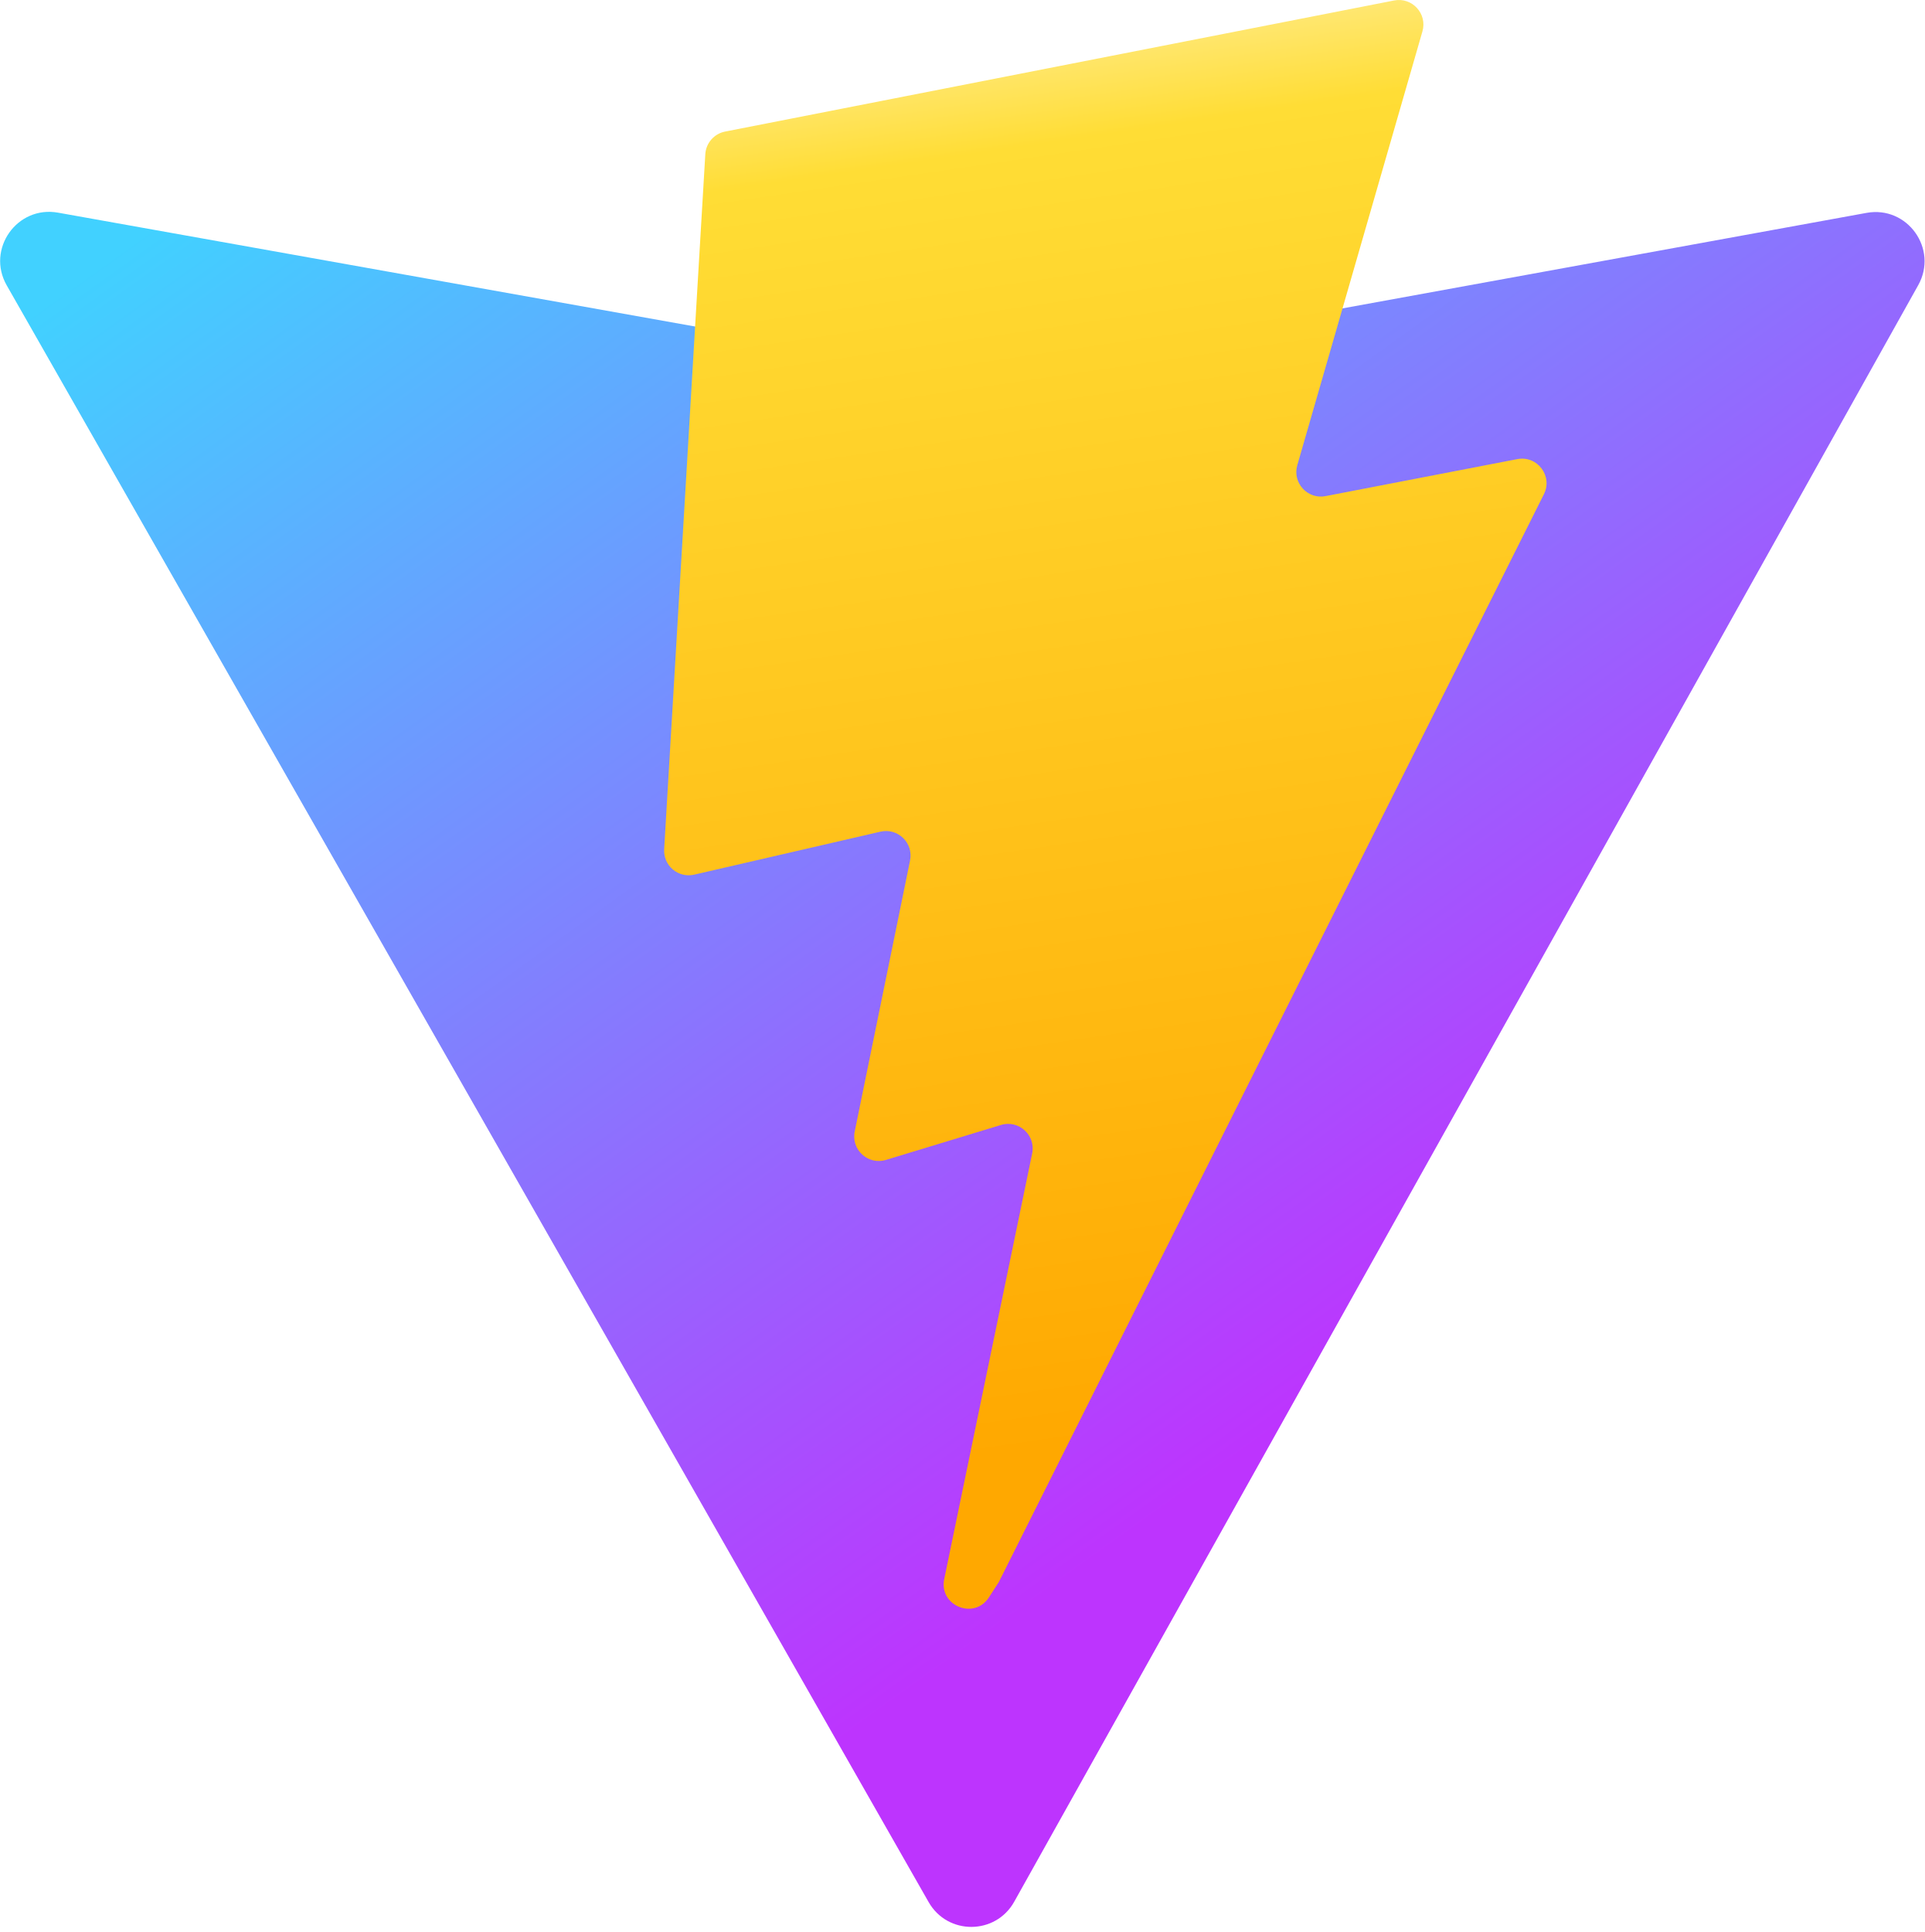
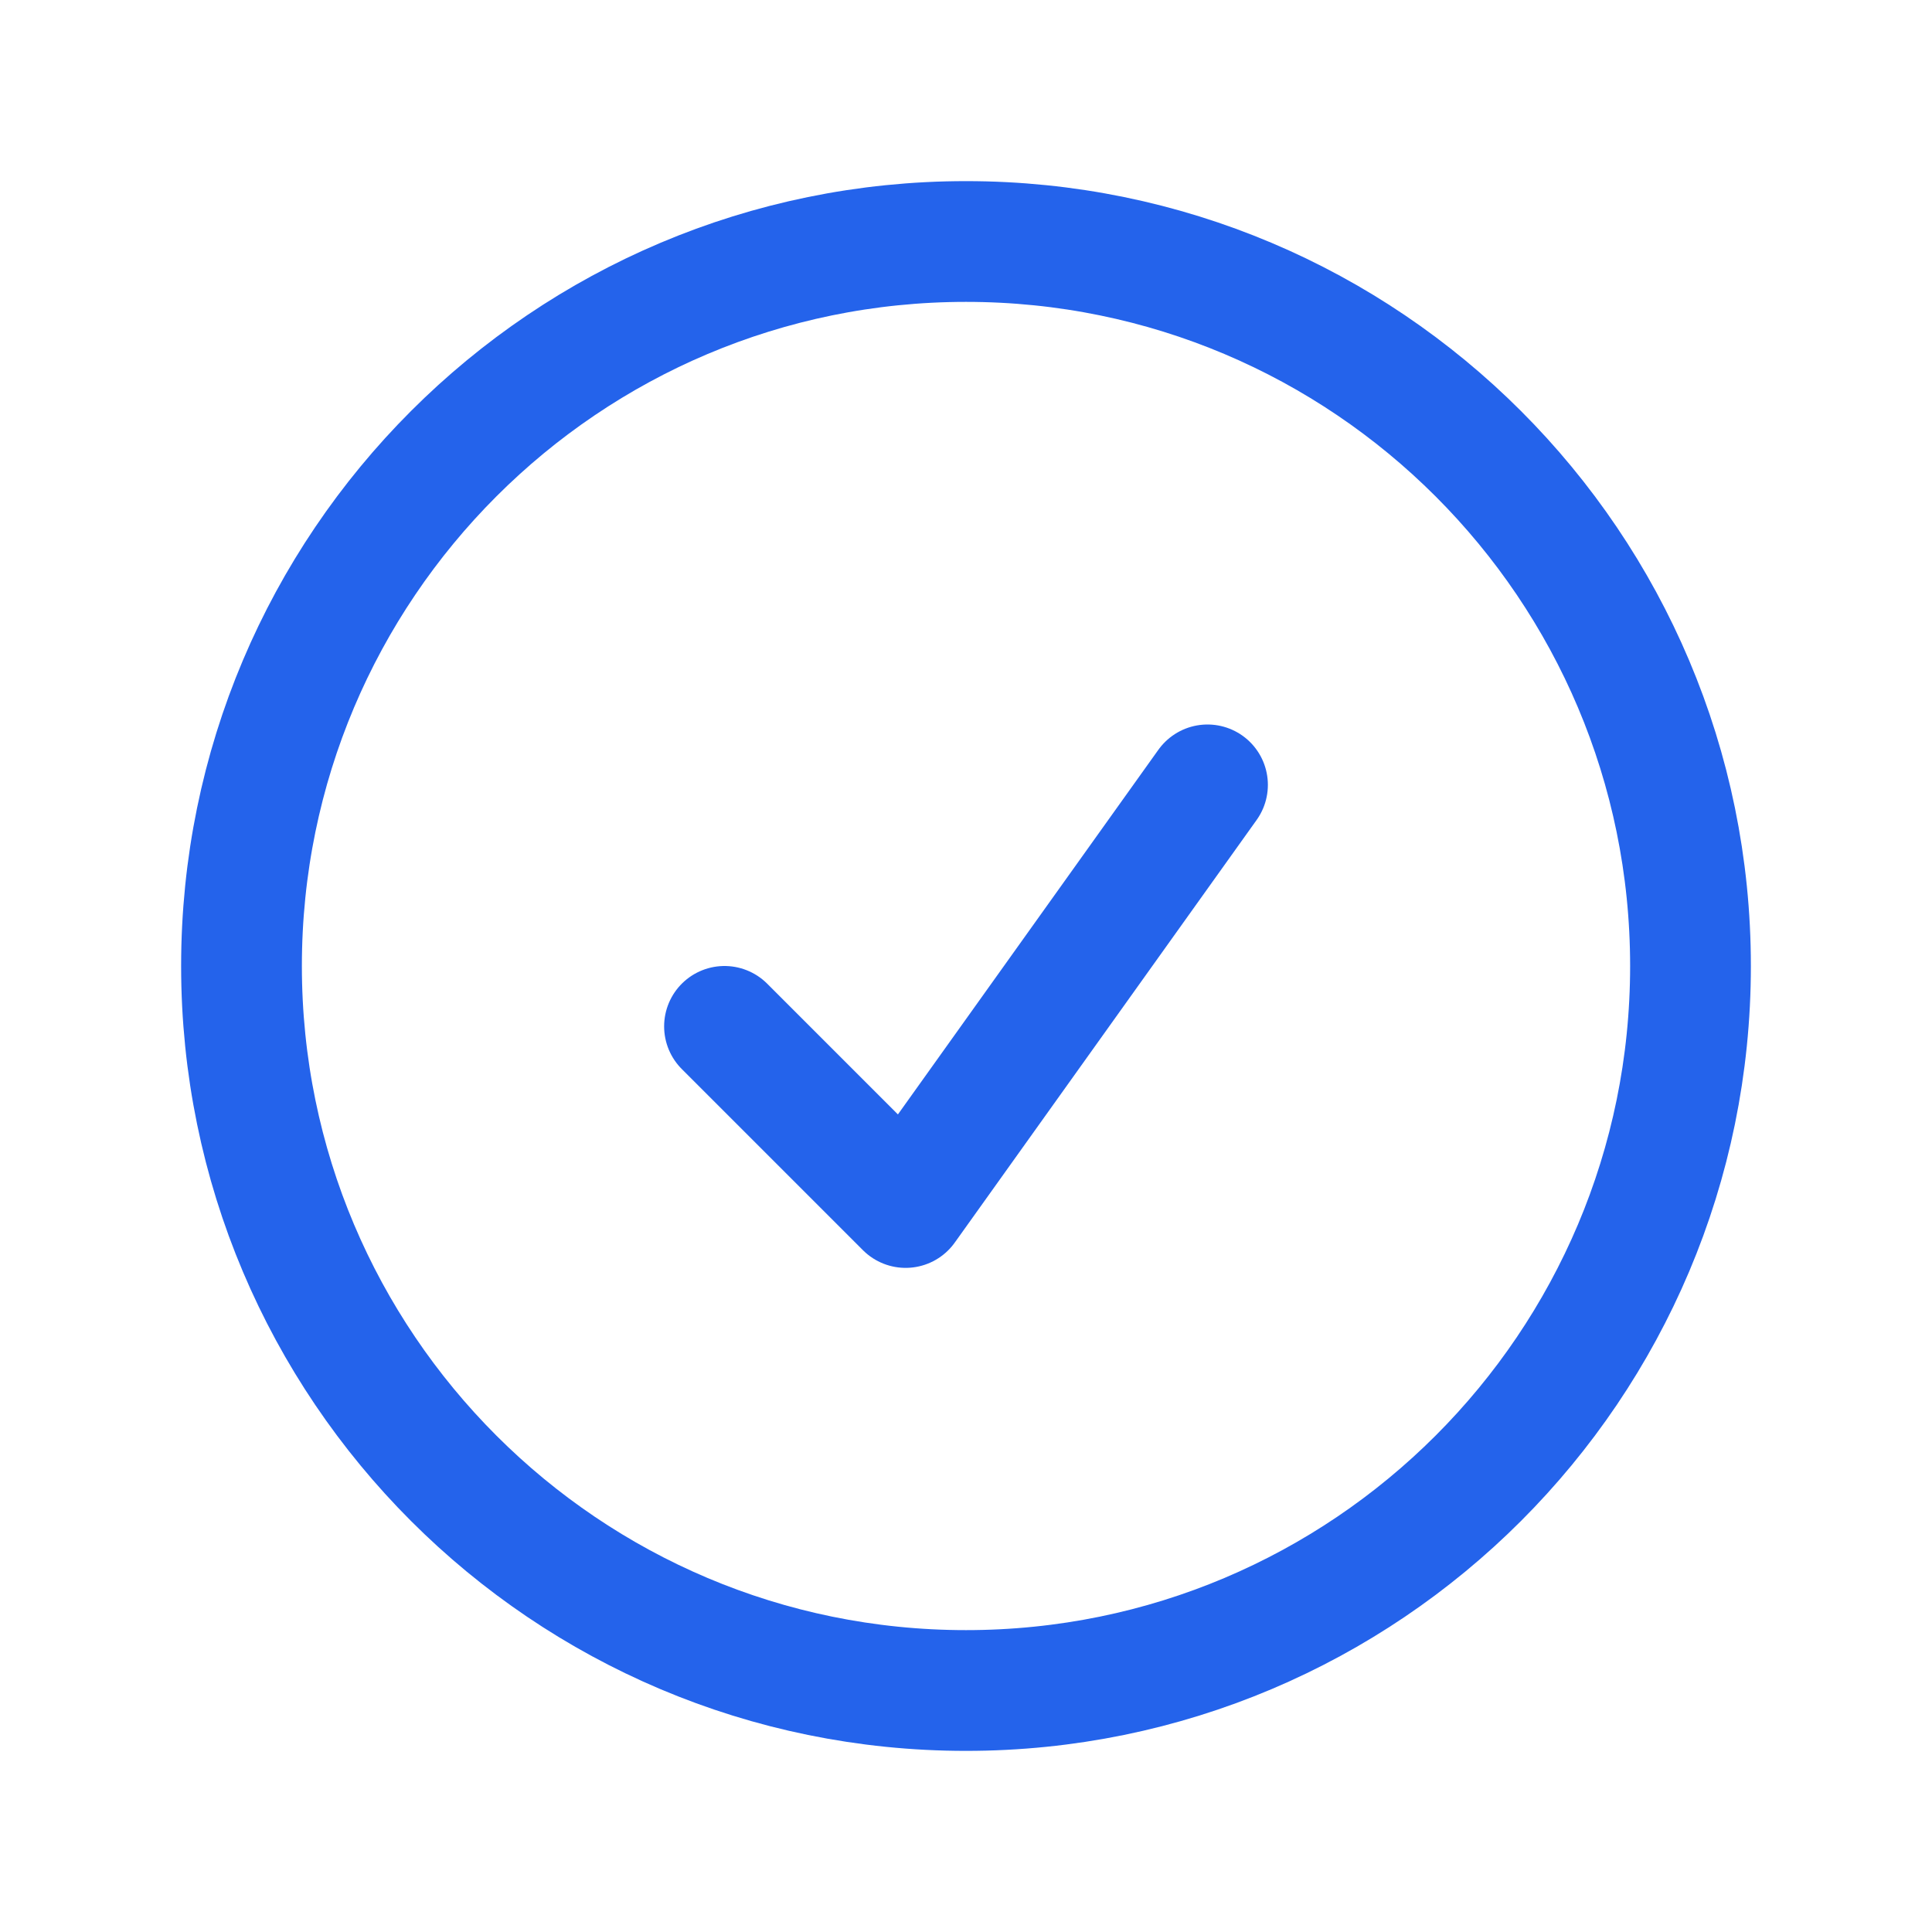
- <svg xmlns="http://www.w3.org/2000/svg" aria-hidden="true" role="img" class="iconify iconify--logos" width="31.88" height="32" preserveAspectRatio="xMidYMid meet" viewBox="0 0 256 257">
-   <defs>
-     <linearGradient id="IconifyId1813088fe1fbc01fb466" x1="-.828%" x2="57.636%" y1="7.652%" y2="78.411%">
-       <stop offset="0%" stop-color="#41D1FF" />
-       <stop offset="100%" stop-color="#BD34FE" />
-     </linearGradient>
-     <linearGradient id="IconifyId1813088fe1fbc01fb467" x1="43.376%" x2="50.316%" y1="2.242%" y2="89.03%">
-       <stop offset="0%" stop-color="#FFEA83" />
-       <stop offset="8.333%" stop-color="#FFDD35" />
-       <stop offset="100%" stop-color="#FFA800" />
-     </linearGradient>
-   </defs>
-   <path fill="url(#IconifyId1813088fe1fbc01fb466)" d="M255.153 37.938L134.897 252.976c-2.483 4.44-8.862 4.466-11.382.048L.875 37.958c-2.746-4.814 1.371-10.646 6.827-9.67l120.385 21.517a6.537 6.537 0 0 0 2.322-.004l117.867-21.483c5.438-.991 9.574 4.796 6.877 9.62Z" />
-   <path fill="url(#IconifyId1813088fe1fbc01fb467)" d="M185.432.063L96.44 17.501a3.268 3.268 0 0 0-2.634 3.014l-5.474 92.456a3.268 3.268 0 0 0 3.997 3.378l24.777-5.718c2.318-.535 4.413 1.507 3.936 3.838l-7.361 36.047c-.495 2.426 1.782 4.5 4.151 3.78l15.304-4.649c2.372-.72 4.652 1.36 4.15 3.788l-11.698 56.621c-.732 3.542 3.979 5.473 5.943 2.437l1.313-2.028l72.516-144.72c1.215-2.423-.88-5.186-3.54-4.672l-25.505 4.922c-2.396.462-4.435-1.77-3.759-4.114l16.646-57.705c.677-2.35-1.37-4.583-3.769-4.113Z" />
+ <svg xmlns="http://www.w3.org/2000/svg" fill="none" viewBox="0 0 24 24" stroke-width="1.5" stroke="#2463EB" class="w-6 h-6">
+   <path stroke-linecap="round" stroke-linejoin="round" d="M9 12.75 11.25 15 15 9.75M21 12a9 9 0 1 1-18 0 9 9 0 0 1 18 0Z" />
</svg>
